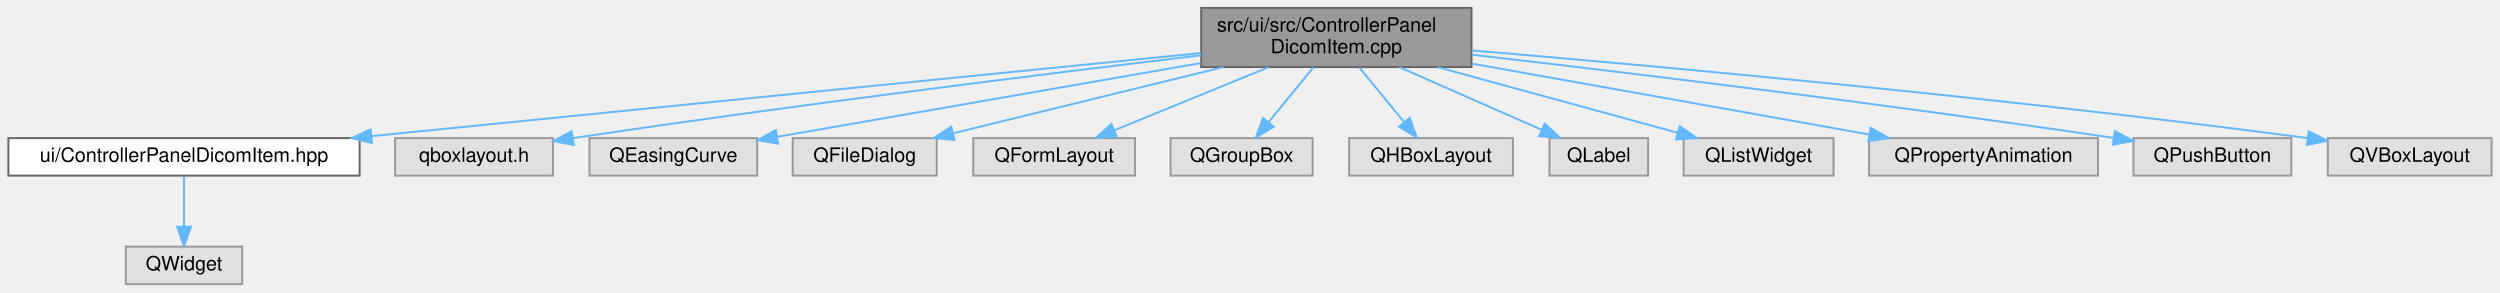
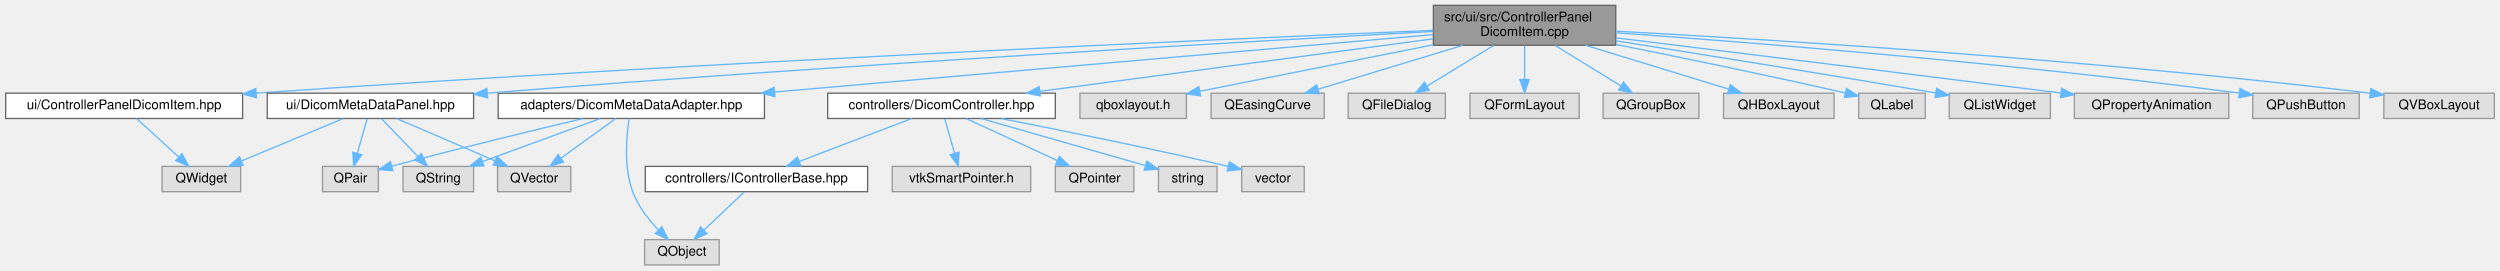
- <svg xmlns="http://www.w3.org/2000/svg" xmlns:xlink="http://www.w3.org/1999/xlink" width="1267pt" height="148pt" viewBox="0.00 0.00 1266.50 148.00">
-   <g id="graph0" class="graph" transform="scale(1 1) rotate(0) translate(4 144)">
+ <svg xmlns="http://www.w3.org/2000/svg" xmlns:xlink="http://www.w3.org/1999/xlink" width="1878pt" height="203pt" viewBox="0.00 0.00 1877.50 203.00">
+   <g id="graph0" class="graph" transform="scale(1 1) rotate(0) translate(4 199)">
    <g id="Node000001" class="node">
      <g id="a_Node000001">
        <a xlink:title=" ">
-           <polygon fill="#999999" stroke="#666666" points="741.5,-140 604.5,-140 604.5,-110 741.5,-110 741.5,-140" />
-           <text text-anchor="start" x="612.5" y="-128" font-family="Helvetica,sans-Serif" font-size="10.00">src/ui/src/ControllerPanel</text>
-           <text text-anchor="middle" x="673" y="-117" font-family="Helvetica,sans-Serif" font-size="10.00">DicomItem.cpp</text>
+           <polygon fill="#999999" stroke="#666666" points="1209.5,-195 1072.5,-195 1072.5,-165 1209.5,-165 1209.5,-195" />
+           <text text-anchor="start" x="1080.5" y="-183" font-family="Helvetica,sans-Serif" font-size="10.00">src/ui/src/ControllerPanel</text>
+           <text text-anchor="middle" x="1141" y="-172" font-family="Helvetica,sans-Serif" font-size="10.00">DicomItem.cpp</text>
        </a>
      </g>
    </g>
    <g id="Node000002" class="node">
      <g id="a_Node000002">
        <a xlink:href="ControllerPanelDicomItem_8hpp.html" target="_top" xlink:title=" ">
-           <polygon fill="white" stroke="#666666" points="178,-74 0,-74 0,-55 178,-55 178,-74" />
-           <text text-anchor="middle" x="89" y="-62" font-family="Helvetica,sans-Serif" font-size="10.00">ui/ControllerPanelDicomItem.hpp</text>
+           <polygon fill="white" stroke="#666666" points="178,-129 0,-129 0,-110 178,-110 178,-129" />
+           <text text-anchor="middle" x="89" y="-117" font-family="Helvetica,sans-Serif" font-size="10.00">ui/ControllerPanelDicomItem.hpp</text>
        </a>
      </g>
    </g>
    <g id="edge1_Node000001_Node000002" class="edge">
      <g id="a_edge1_Node000001_Node000002">
        <a xlink:title=" ">
-           <path fill="none" stroke="#63b8ff" d="M604.29,-117.12C500.14,-106.68 301.97,-86.83 184.06,-75.02" />
-           <polygon fill="#63b8ff" stroke="#63b8ff" points="184.25,-71.52 173.96,-74.01 183.56,-78.49 184.25,-71.52" />
+           <path fill="none" stroke="#63b8ff" d="M1072.41,-176.21C917.06,-169.72 526.26,-152.4 188.17,-129.06" />
+           <polygon fill="#63b8ff" stroke="#63b8ff" points="188.41,-125.57 178.19,-128.37 187.92,-132.55 188.41,-125.57" />
        </a>
      </g>
    </g>
    <g id="Node000004" class="node">
      <g id="a_Node000004">
        <a xlink:title=" ">
-           <polygon fill="#e0e0e0" stroke="#999999" points="276,-74 196,-74 196,-55 276,-55 276,-74" />
-           <text text-anchor="middle" x="236" y="-62" font-family="Helvetica,sans-Serif" font-size="10.00">qboxlayout.h</text>
+           <polygon fill="#e0e0e0" stroke="#999999" points="887,-129 807,-129 807,-110 887,-110 887,-129" />
+           <text text-anchor="middle" x="847" y="-117" font-family="Helvetica,sans-Serif" font-size="10.00">qboxlayout.h</text>
        </a>
      </g>
    </g>
    <g id="edge3_Node000001_Node000004" class="edge">
      <g id="a_edge3_Node000001_Node000004">
        <a xlink:title=" ">
-           <path fill="none" stroke="#63b8ff" d="M604.38,-115.97C526.93,-106.72 397.22,-90.63 286,-74 285.9,-73.98 285.8,-73.97 285.7,-73.95" />
-           <polygon fill="#63b8ff" stroke="#63b8ff" points="286.51,-70.54 276.09,-72.46 285.44,-77.46 286.51,-70.54" />
+           <path fill="none" stroke="#63b8ff" d="M1072.44,-165.36C1018.74,-154.67 945.29,-140.06 897.02,-130.45" />
+           <polygon fill="#63b8ff" stroke="#63b8ff" points="897.61,-127 887.12,-128.48 896.25,-133.87 897.61,-127" />
        </a>
      </g>
    </g>
    <g id="Node000005" class="node">
      <g id="a_Node000005">
        <a xlink:title=" ">
-           <polygon fill="#e0e0e0" stroke="#999999" points="379.5,-74 294.5,-74 294.5,-55 379.5,-55 379.5,-74" />
-           <text text-anchor="middle" x="337" y="-62" font-family="Helvetica,sans-Serif" font-size="10.00">QEasingCurve</text>
+           <polygon fill="#e0e0e0" stroke="#999999" points="990.5,-129 905.5,-129 905.5,-110 990.5,-110 990.5,-129" />
+           <text text-anchor="middle" x="948" y="-117" font-family="Helvetica,sans-Serif" font-size="10.00">QEasingCurve</text>
        </a>
      </g>
    </g>
    <g id="edge4_Node000001_Node000005" class="edge">
      <g id="a_edge4_Node000001_Node000005">
        <a xlink:title=" ">
-           <path fill="none" stroke="#63b8ff" d="M604.19,-112.02C540.62,-100.95 447.52,-84.74 389.68,-74.67" />
-           <polygon fill="#63b8ff" stroke="#63b8ff" points="390.11,-71.19 379.65,-72.93 388.91,-78.09 390.11,-71.19" />
+           <path fill="none" stroke="#63b8ff" d="M1094.77,-164.99C1061.46,-154.89 1017.07,-141.44 985.86,-131.98" />
+           <polygon fill="#63b8ff" stroke="#63b8ff" points="986.8,-128.6 976.22,-129.05 984.77,-135.3 986.8,-128.6" />
        </a>
      </g>
    </g>
    <g id="Node000006" class="node">
      <g id="a_Node000006">
        <a xlink:title=" ">
-           <polygon fill="#e0e0e0" stroke="#999999" points="470.5,-74 397.5,-74 397.5,-55 470.5,-55 470.5,-74" />
-           <text text-anchor="middle" x="434" y="-62" font-family="Helvetica,sans-Serif" font-size="10.00">QFileDialog</text>
+           <polygon fill="#e0e0e0" stroke="#999999" points="1081.5,-129 1008.5,-129 1008.5,-110 1081.5,-110 1081.5,-129" />
+           <text text-anchor="middle" x="1045" y="-117" font-family="Helvetica,sans-Serif" font-size="10.00">QFileDialog</text>
        </a>
      </g>
    </g>
    <g id="edge5_Node000001_Node000006" class="edge">
      <g id="a_edge5_Node000001_Node000006">
        <a xlink:title=" ">
-           <path fill="none" stroke="#63b8ff" d="M615.75,-109.99C573.79,-99.72 517.62,-85.97 478.89,-76.49" />
-           <polygon fill="#63b8ff" stroke="#63b8ff" points="479.49,-73.03 468.95,-74.05 477.83,-79.83 479.49,-73.03" />
+           <path fill="none" stroke="#63b8ff" d="M1117.76,-164.84C1102.6,-155.6 1082.89,-143.59 1067.81,-134.4" />
+           <polygon fill="#63b8ff" stroke="#63b8ff" points="1069.46,-131.31 1059.1,-129.09 1065.82,-137.29 1069.46,-131.31" />
        </a>
      </g>
    </g>
    <g id="Node000007" class="node">
      <g id="a_Node000007">
        <a xlink:title=" ">
-           <polygon fill="#e0e0e0" stroke="#999999" points="571,-74 489,-74 489,-55 571,-55 571,-74" />
-           <text text-anchor="middle" x="530" y="-62" font-family="Helvetica,sans-Serif" font-size="10.00">QFormLayout</text>
+           <polygon fill="#e0e0e0" stroke="#999999" points="1182,-129 1100,-129 1100,-110 1182,-110 1182,-129" />
+           <text text-anchor="middle" x="1141" y="-117" font-family="Helvetica,sans-Serif" font-size="10.00">QFormLayout</text>
        </a>
      </g>
    </g>
    <g id="edge6_Node000001_Node000007" class="edge">
      <g id="a_edge6_Node000001_Node000007">
        <a xlink:title=" ">
-           <path fill="none" stroke="#63b8ff" d="M638.75,-109.99C614.89,-100.23 583.35,-87.33 560.39,-77.93" />
-           <polygon fill="#63b8ff" stroke="#63b8ff" points="561.7,-74.69 551.12,-74.14 559.05,-81.17 561.7,-74.69" />
+           <path fill="none" stroke="#63b8ff" d="M1141,-164.84C1141,-157.21 1141,-147.7 1141,-139.45" />
+           <polygon fill="#63b8ff" stroke="#63b8ff" points="1144.5,-139.27 1141,-129.27 1137.5,-139.27 1144.5,-139.27" />
        </a>
      </g>
    </g>
    <g id="Node000008" class="node">
      <g id="a_Node000008">
        <a xlink:title=" ">
-           <polygon fill="#e0e0e0" stroke="#999999" points="661,-74 589,-74 589,-55 661,-55 661,-74" />
-           <text text-anchor="middle" x="625" y="-62" font-family="Helvetica,sans-Serif" font-size="10.00">QGroupBox</text>
+           <polygon fill="#e0e0e0" stroke="#999999" points="1272,-129 1200,-129 1200,-110 1272,-110 1272,-129" />
+           <text text-anchor="middle" x="1236" y="-117" font-family="Helvetica,sans-Serif" font-size="10.00">QGroupBox</text>
        </a>
      </g>
    </g>
    <g id="edge7_Node000001_Node000008" class="edge">
      <g id="a_edge7_Node000001_Node000008">
        <a xlink:title=" ">
-           <path fill="none" stroke="#63b8ff" d="M661.38,-109.84C654.56,-101.52 645.89,-90.96 638.73,-82.23" />
-           <polygon fill="#63b8ff" stroke="#63b8ff" points="641.24,-79.78 632.19,-74.27 635.83,-84.22 641.24,-79.78" />
+           <path fill="none" stroke="#63b8ff" d="M1164,-164.84C1179,-155.6 1198.5,-143.59 1213.43,-134.4" />
+           <polygon fill="#63b8ff" stroke="#63b8ff" points="1215.36,-137.32 1222.04,-129.09 1211.69,-131.36 1215.36,-137.32" />
        </a>
      </g>
    </g>
    <g id="Node000009" class="node">
      <g id="a_Node000009">
        <a xlink:title=" ">
-           <polygon fill="#e0e0e0" stroke="#999999" points="762.5,-74 679.5,-74 679.5,-55 762.5,-55 762.5,-74" />
-           <text text-anchor="middle" x="721" y="-62" font-family="Helvetica,sans-Serif" font-size="10.00">QHBoxLayout</text>
+           <polygon fill="#e0e0e0" stroke="#999999" points="1373.5,-129 1290.5,-129 1290.5,-110 1373.5,-110 1373.5,-129" />
+           <text text-anchor="middle" x="1332" y="-117" font-family="Helvetica,sans-Serif" font-size="10.00">QHBoxLayout</text>
        </a>
      </g>
    </g>
    <g id="edge8_Node000001_Node000009" class="edge">
      <g id="a_edge8_Node000001_Node000009">
        <a xlink:title=" ">
-           <path fill="none" stroke="#63b8ff" d="M684.62,-109.84C691.44,-101.52 700.11,-90.96 707.27,-82.23" />
-           <polygon fill="#63b8ff" stroke="#63b8ff" points="710.17,-84.22 713.81,-74.27 704.76,-79.78 710.17,-84.22" />
+           <path fill="none" stroke="#63b8ff" d="M1186.75,-164.99C1219.57,-154.94 1263.27,-141.55 1294.13,-132.1" />
+           <polygon fill="#63b8ff" stroke="#63b8ff" points="1295.54,-135.33 1304.07,-129.05 1293.49,-128.64 1295.54,-135.33" />
        </a>
      </g>
    </g>
    <g id="Node000010" class="node">
      <g id="a_Node000010">
        <a xlink:title=" ">
-           <polygon fill="#e0e0e0" stroke="#999999" points="831,-74 781,-74 781,-55 831,-55 831,-74" />
-           <text text-anchor="middle" x="806" y="-62" font-family="Helvetica,sans-Serif" font-size="10.00">QLabel</text>
+           <polygon fill="#e0e0e0" stroke="#999999" points="1442,-129 1392,-129 1392,-110 1442,-110 1442,-129" />
+           <text text-anchor="middle" x="1417" y="-117" font-family="Helvetica,sans-Serif" font-size="10.00">QLabel</text>
        </a>
      </g>
    </g>
    <g id="edge9_Node000001_Node000010" class="edge">
      <g id="a_edge9_Node000001_Node000010">
        <a xlink:title=" ">
-           <path fill="none" stroke="#63b8ff" d="M704.86,-109.99C726.85,-100.31 755.85,-87.56 777.16,-78.18" />
-           <polygon fill="#63b8ff" stroke="#63b8ff" points="778.61,-81.37 786.36,-74.14 775.8,-74.96 778.61,-81.37" />
+           <path fill="none" stroke="#63b8ff" d="M1209.75,-165.58C1255.9,-156.39 1318.31,-143.61 1381.97,-129.17" />
+           <polygon fill="#63b8ff" stroke="#63b8ff" points="1382.81,-132.56 1391.78,-126.93 1381.25,-125.74 1382.81,-132.56" />
        </a>
      </g>
    </g>
    <g id="Node000011" class="node">
      <g id="a_Node000011">
        <a xlink:title=" ">
-           <polygon fill="#e0e0e0" stroke="#999999" points="925,-74 849,-74 849,-55 925,-55 925,-74" />
-           <text text-anchor="middle" x="887" y="-62" font-family="Helvetica,sans-Serif" font-size="10.00">QListWidget</text>
+           <polygon fill="#e0e0e0" stroke="#999999" points="1536,-129 1460,-129 1460,-110 1536,-110 1536,-129" />
+           <text text-anchor="middle" x="1498" y="-117" font-family="Helvetica,sans-Serif" font-size="10.00">QListWidget</text>
        </a>
      </g>
    </g>
    <g id="edge10_Node000001_Node000011" class="edge">
      <g id="a_edge10_Node000001_Node000011">
        <a xlink:title=" ">
-           <path fill="none" stroke="#63b8ff" d="M724.26,-109.99C761.51,-99.8 811.27,-86.2 845.92,-76.73" />
-           <polygon fill="#63b8ff" stroke="#63b8ff" points="846.99,-80.07 855.71,-74.05 845.14,-73.31 846.99,-80.07" />
+           <path fill="none" stroke="#63b8ff" d="M1209.71,-168.3C1270.29,-158.78 1361.25,-144.27 1449.84,-129.17" />
+           <polygon fill="#63b8ff" stroke="#63b8ff" points="1450.52,-132.61 1459.79,-127.47 1449.34,-125.71 1450.52,-132.61" />
        </a>
      </g>
    </g>
    <g id="Node000012" class="node">
      <g id="a_Node000012">
        <a xlink:title=" ">
-           <polygon fill="#e0e0e0" stroke="#999999" points="1059,-74 943,-74 943,-55 1059,-55 1059,-74" />
-           <text text-anchor="middle" x="1001" y="-62" font-family="Helvetica,sans-Serif" font-size="10.00">QPropertyAnimation</text>
+           <polygon fill="#e0e0e0" stroke="#999999" points="1670,-129 1554,-129 1554,-110 1670,-110 1670,-129" />
+           <text text-anchor="middle" x="1612" y="-117" font-family="Helvetica,sans-Serif" font-size="10.00">QPropertyAnimation</text>
        </a>
      </g>
    </g>
    <g id="edge11_Node000001_Node000012" class="edge">
      <g id="a_edge11_Node000001_Node000012">
        <a xlink:title=" ">
-           <path fill="none" stroke="#63b8ff" d="M741.76,-111.74C801.36,-101.11 886.63,-85.9 942.88,-75.87" />
-           <polygon fill="#63b8ff" stroke="#63b8ff" points="943.8,-79.26 953.03,-74.06 942.57,-72.37 943.8,-79.26" />
+           <path fill="none" stroke="#63b8ff" d="M1209.63,-170.57C1287.9,-160.94 1419.99,-144.65 1543.85,-129.14" />
+           <polygon fill="#63b8ff" stroke="#63b8ff" points="1544.41,-132.6 1553.9,-127.88 1543.54,-125.65 1544.41,-132.6" />
        </a>
      </g>
    </g>
    <g id="Node000013" class="node">
      <g id="a_Node000013">
        <a xlink:title=" ">
-           <polygon fill="#e0e0e0" stroke="#999999" points="1157,-74 1077,-74 1077,-55 1157,-55 1157,-74" />
-           <text text-anchor="middle" x="1117" y="-62" font-family="Helvetica,sans-Serif" font-size="10.00">QPushButton</text>
+           <polygon fill="#e0e0e0" stroke="#999999" points="1768,-129 1688,-129 1688,-110 1768,-110 1768,-129" />
+           <text text-anchor="middle" x="1728" y="-117" font-family="Helvetica,sans-Serif" font-size="10.00">QPushButton</text>
        </a>
      </g>
    </g>
    <g id="edge12_Node000001_Node000013" class="edge">
      <g id="a_edge12_Node000001_Node000013">
        <a xlink:title=" ">
-           <path fill="none" stroke="#63b8ff" d="M741.64,-116.28C818.37,-107.43 946.59,-91.99 1066.8,-74.12" />
-           <polygon fill="#63b8ff" stroke="#63b8ff" points="1067.54,-77.55 1076.91,-72.61 1066.51,-70.63 1067.54,-77.55" />
+           <path fill="none" stroke="#63b8ff" d="M1209.56,-174.37C1310.04,-167.21 1503.39,-151.95 1677.79,-129.06" />
+           <polygon fill="#63b8ff" stroke="#63b8ff" points="1678.47,-132.5 1687.93,-127.72 1677.56,-125.56 1678.47,-132.5" />
        </a>
      </g>
    </g>
    <g id="Node000014" class="node">
      <g id="a_Node000014">
        <a xlink:title=" ">
-           <polygon fill="#e0e0e0" stroke="#999999" points="1258.5,-74 1175.5,-74 1175.5,-55 1258.5,-55 1258.5,-74" />
-           <text text-anchor="middle" x="1217" y="-62" font-family="Helvetica,sans-Serif" font-size="10.00">QVBoxLayout</text>
+           <polygon fill="#e0e0e0" stroke="#999999" points="1869.5,-129 1786.5,-129 1786.5,-110 1869.5,-110 1869.5,-129" />
+           <text text-anchor="middle" x="1828" y="-117" font-family="Helvetica,sans-Serif" font-size="10.00">QVBoxLayout</text>
        </a>
      </g>
    </g>
    <g id="edge13_Node000001_Node000014" class="edge">
      <g id="a_edge13_Node000001_Node000014">
        <a xlink:title=" ">
-           <path fill="none" stroke="#63b8ff" d="M741.75,-118.43C835.13,-110.55 1007.47,-94.9 1164.93,-74.06" />
-           <polygon fill="#63b8ff" stroke="#63b8ff" points="1165.83,-77.47 1175.28,-72.68 1164.91,-70.53 1165.83,-77.47" />
+           <path fill="none" stroke="#63b8ff" d="M1209.9,-175.55C1324.99,-169.34 1563.81,-154.63 1776.2,-128.98" />
+           <polygon fill="#63b8ff" stroke="#63b8ff" points="1776.79,-132.44 1786.29,-127.75 1775.94,-125.49 1776.79,-132.44" />
+         </a>
+       </g>
+     </g>
+     <g id="Node000015" class="node">
+       <g id="a_Node000015">
+         <a xlink:href="DicomMetaDataAdapter_8hpp.html" target="_top" xlink:title=" ">
+           <polygon fill="white" stroke="#666666" points="570,-129 370,-129 370,-110 570,-110 570,-129" />
+           <text text-anchor="middle" x="470" y="-117" font-family="Helvetica,sans-Serif" font-size="10.00">adapters/DicomMetaDataAdapter.hpp</text>
+         </a>
+       </g>
+     </g>
+     <g id="edge14_Node000001_Node000015" class="edge">
+       <g id="a_edge14_Node000001_Node000015">
+         <a xlink:title=" ">
+           <path fill="none" stroke="#63b8ff" d="M1072.34,-173.01C955.52,-162.83 717.23,-142.05 577.94,-129.91" />
+           <polygon fill="#63b8ff" stroke="#63b8ff" points="577.94,-126.4 567.67,-129.02 577.33,-133.37 577.94,-126.4" />
+         </a>
+       </g>
+     </g>
+     <g id="Node000020" class="node">
+       <g id="a_Node000020">
+         <a xlink:href="DicomController_8hpp.html" target="_top" xlink:title=" ">
+           <polygon fill="white" stroke="#666666" points="788.5,-129 617.5,-129 617.5,-110 788.5,-110 788.5,-129" />
+           <text text-anchor="middle" x="703" y="-117" font-family="Helvetica,sans-Serif" font-size="10.00">controllers/DicomController.hpp</text>
+         </a>
+       </g>
+     </g>
+     <g id="edge19_Node000001_Node000020" class="edge">
+       <g id="a_edge19_Node000001_Node000020">
+         <a xlink:title=" ">
+           <path fill="none" stroke="#63b8ff" d="M1072.08,-169.8C991.72,-159.06 859.4,-141.39 776.94,-130.38" />
+           <polygon fill="#63b8ff" stroke="#63b8ff" points="777.27,-126.89 766.89,-129.03 776.34,-133.83 777.27,-126.89" />
+         </a>
+       </g>
+     </g>
+     <g id="Node000026" class="node">
+       <g id="a_Node000026">
+         <a xlink:href="DicomMetaDataPanel_8hpp.html" target="_top" xlink:title=" ">
+           <polygon fill="white" stroke="#666666" points="351.5,-129 196.5,-129 196.5,-110 351.5,-110 351.5,-129" />
+           <text text-anchor="middle" x="274" y="-117" font-family="Helvetica,sans-Serif" font-size="10.00">ui/DicomMetaDataPanel.hpp</text>
+         </a>
+       </g>
+     </g>
+     <g id="edge26_Node000001_Node000026" class="edge">
+       <g id="a_edge26_Node000001_Node000026">
+         <a xlink:title=" ">
+           <path fill="none" stroke="#63b8ff" d="M1072.34,-175.37C938.1,-168.11 631.17,-150.67 361.75,-129.03" />
+           <polygon fill="#63b8ff" stroke="#63b8ff" points="362.03,-125.54 351.78,-128.23 361.46,-132.52 362.03,-125.54" />
        </a>
      </g>
    </g>
    <g id="Node000003" class="node">
      <g id="a_Node000003">
        <a xlink:title=" ">
-           <polygon fill="#e0e0e0" stroke="#999999" points="118.5,-19 59.5,-19 59.5,0 118.5,0 118.5,-19" />
-           <text text-anchor="middle" x="89" y="-7" font-family="Helvetica,sans-Serif" font-size="10.00">QWidget</text>
+           <polygon fill="#e0e0e0" stroke="#999999" points="176.5,-74 117.5,-74 117.5,-55 176.5,-55 176.5,-74" />
+           <text text-anchor="middle" x="147" y="-62" font-family="Helvetica,sans-Serif" font-size="10.00">QWidget</text>
        </a>
      </g>
    </g>
    <g id="edge2_Node000002_Node000003" class="edge">
      <g id="a_edge2_Node000002_Node000003">
        <a xlink:title=" ">
-           <path fill="none" stroke="#63b8ff" d="M89,-54.75C89,-47.8 89,-37.85 89,-29.13" />
-           <polygon fill="#63b8ff" stroke="#63b8ff" points="92.5,-29.09 89,-19.09 85.5,-29.09 92.5,-29.09" />
+           <path fill="none" stroke="#63b8ff" d="M98.32,-109.98C106.81,-102.23 119.56,-90.58 129.88,-81.14" />
+           <polygon fill="#63b8ff" stroke="#63b8ff" points="132.49,-83.5 137.51,-74.17 127.77,-78.33 132.49,-83.5" />
+         </a>
+       </g>
+     </g>
+     <g id="Node000016" class="node">
+       <g id="a_Node000016">
+         <a xlink:title=" ">
+           <polygon fill="#e0e0e0" stroke="#999999" points="536,-19 480,-19 480,0 536,0 536,-19" />
+           <text text-anchor="middle" x="508" y="-7" font-family="Helvetica,sans-Serif" font-size="10.00">QObject</text>
+         </a>
+       </g>
+     </g>
+     <g id="edge15_Node000015_Node000016" class="edge">
+       <g id="a_edge15_Node000015_Node000016">
+         <a xlink:title=" ">
+           <path fill="none" stroke="#63b8ff" d="M468.39,-109.95C466.41,-97.44 464.11,-73.61 471,-55 475.03,-44.12 482.96,-34 490.44,-26.17" />
+           <polygon fill="#63b8ff" stroke="#63b8ff" points="492.91,-28.65 497.62,-19.15 488.02,-23.64 492.91,-28.65" />
+         </a>
+       </g>
+     </g>
+     <g id="Node000017" class="node">
+       <g id="a_Node000017">
+         <a xlink:title=" ">
+           <polygon fill="#e0e0e0" stroke="#999999" points="280,-74 238,-74 238,-55 280,-55 280,-74" />
+           <text text-anchor="middle" x="259" y="-62" font-family="Helvetica,sans-Serif" font-size="10.00">QPair</text>
+         </a>
+       </g>
+     </g>
+     <g id="edge16_Node000015_Node000017" class="edge">
+       <g id="a_edge16_Node000015_Node000017">
+         <a xlink:title=" ">
+           <path fill="none" stroke="#63b8ff" d="M433.5,-109.92C398.95,-101.72 345.4,-88.77 290.23,-74.26" />
+           <polygon fill="#63b8ff" stroke="#63b8ff" points="290.84,-70.8 280.28,-71.63 289.05,-77.57 290.84,-70.8" />
+         </a>
+       </g>
+     </g>
+     <g id="Node000018" class="node">
+       <g id="a_Node000018">
+         <a xlink:title=" ">
+           <polygon fill="#e0e0e0" stroke="#999999" points="351.5,-74 298.5,-74 298.5,-55 351.5,-55 351.5,-74" />
+           <text text-anchor="middle" x="325" y="-62" font-family="Helvetica,sans-Serif" font-size="10.00">QString</text>
+         </a>
+       </g>
+     </g>
+     <g id="edge17_Node000015_Node000018" class="edge">
+       <g id="a_edge17_Node000015_Node000018">
+         <a xlink:title=" ">
+           <path fill="none" stroke="#63b8ff" d="M446.7,-109.98C422.75,-101.23 385.22,-87.51 358.17,-77.62" />
+           <polygon fill="#63b8ff" stroke="#63b8ff" points="359.31,-74.32 348.72,-74.17 356.91,-80.89 359.31,-74.32" />
+         </a>
+       </g>
+     </g>
+     <g id="Node000019" class="node">
+       <g id="a_Node000019">
+         <a xlink:title=" ">
+           <polygon fill="#e0e0e0" stroke="#999999" points="424.5,-74 369.5,-74 369.5,-55 424.5,-55 424.5,-74" />
+           <text text-anchor="middle" x="397" y="-62" font-family="Helvetica,sans-Serif" font-size="10.00">QVector</text>
+         </a>
+       </g>
+     </g>
+     <g id="edge18_Node000015_Node000019" class="edge">
+       <g id="a_edge18_Node000015_Node000019">
+         <a xlink:title=" ">
+           <path fill="none" stroke="#63b8ff" d="M458.27,-109.98C447.27,-102 430.58,-89.88 417.4,-80.31" />
+           <polygon fill="#63b8ff" stroke="#63b8ff" points="419.09,-77.21 408.94,-74.17 414.98,-82.88 419.09,-77.21" />
+         </a>
+       </g>
+     </g>
+     <g id="Node000021" class="node">
+       <g id="a_Node000021">
+         <a xlink:title=" ">
+           <polygon fill="#e0e0e0" stroke="#999999" points="770,-74 666,-74 666,-55 770,-55 770,-74" />
+           <text text-anchor="middle" x="718" y="-62" font-family="Helvetica,sans-Serif" font-size="10.00">vtkSmartPointer.h</text>
+         </a>
+       </g>
+     </g>
+     <g id="edge20_Node000020_Node000021" class="edge">
+       <g id="a_edge20_Node000020_Node000021">
+         <a xlink:title=" ">
+           <path fill="none" stroke="#63b8ff" d="M705.48,-109.75C707.46,-102.72 710.32,-92.62 712.81,-83.84" />
+           <polygon fill="#63b8ff" stroke="#63b8ff" points="716.21,-84.66 715.57,-74.09 709.48,-82.76 716.21,-84.66" />
+         </a>
+       </g>
+     </g>
+     <g id="Node000022" class="node">
+       <g id="a_Node000022">
+         <a xlink:title=" ">
+           <polygon fill="#e0e0e0" stroke="#999999" points="847.5,-74 788.5,-74 788.5,-55 847.5,-55 847.5,-74" />
+           <text text-anchor="middle" x="818" y="-62" font-family="Helvetica,sans-Serif" font-size="10.00">QPointer</text>
+         </a>
+       </g>
+     </g>
+     <g id="edge21_Node000020_Node000022" class="edge">
+       <g id="a_edge21_Node000020_Node000022">
+         <a xlink:title=" ">
+           <path fill="none" stroke="#63b8ff" d="M721.48,-109.98C739.98,-101.46 768.68,-88.23 789.98,-78.41" />
+           <polygon fill="#63b8ff" stroke="#63b8ff" points="791.57,-81.53 799.19,-74.17 788.64,-75.18 791.57,-81.53" />
+         </a>
+       </g>
+     </g>
+     <g id="Node000023" class="node">
+       <g id="a_Node000023">
+         <a xlink:title=" ">
+           <polygon fill="#e0e0e0" stroke="#999999" points="910,-74 866,-74 866,-55 910,-55 910,-74" />
+           <text text-anchor="middle" x="888" y="-62" font-family="Helvetica,sans-Serif" font-size="10.00">string</text>
+         </a>
+       </g>
+     </g>
+     <g id="edge22_Node000020_Node000023" class="edge">
+       <g id="a_edge22_Node000020_Node000023">
+         <a xlink:title=" ">
+           <path fill="none" stroke="#63b8ff" d="M732.72,-109.98C766.56,-100.29 821.62,-84.52 856.27,-74.59" />
+           <polygon fill="#63b8ff" stroke="#63b8ff" points="857.25,-77.95 865.9,-71.83 855.32,-71.22 857.25,-77.95" />
+         </a>
+       </g>
+     </g>
+     <g id="Node000024" class="node">
+       <g id="a_Node000024">
+         <a xlink:title=" ">
+           <polygon fill="#e0e0e0" stroke="#999999" points="975.5,-74 928.5,-74 928.5,-55 975.5,-55 975.5,-74" />
+           <text text-anchor="middle" x="952" y="-62" font-family="Helvetica,sans-Serif" font-size="10.00">vector</text>
+         </a>
+       </g>
+     </g>
+     <g id="edge23_Node000020_Node000024" class="edge">
+       <g id="a_edge23_Node000020_Node000024">
+         <a xlink:title=" ">
+           <path fill="none" stroke="#63b8ff" d="M747.82,-109.93C789.46,-101.82 853.44,-88.98 918.26,-74.08" />
+           <polygon fill="#63b8ff" stroke="#63b8ff" points="919.29,-77.43 928.24,-71.77 917.71,-70.61 919.29,-77.43" />
+         </a>
+       </g>
+     </g>
+     <g id="Node000025" class="node">
+       <g id="a_Node000025">
+         <a xlink:href="IControllerBase_8hpp.html" target="_top" xlink:title=" ">
+           <polygon fill="white" stroke="#666666" points="647.5,-74 480.5,-74 480.5,-55 647.5,-55 647.5,-74" />
+           <text text-anchor="middle" x="564" y="-62" font-family="Helvetica,sans-Serif" font-size="10.00">controllers/IControllerBase.hpp</text>
+         </a>
+       </g>
+     </g>
+     <g id="edge24_Node000020_Node000025" class="edge">
+       <g id="a_edge24_Node000020_Node000025">
+         <a xlink:title=" ">
+           <path fill="none" stroke="#63b8ff" d="M680.67,-109.98C657.8,-101.27 622.04,-87.63 596.14,-77.75" />
+           <polygon fill="#63b8ff" stroke="#63b8ff" points="597.33,-74.46 586.74,-74.17 594.84,-81 597.33,-74.46" />
+         </a>
+       </g>
+     </g>
+     <g id="edge25_Node000025_Node000016" class="edge">
+       <g id="a_edge25_Node000025_Node000016">
+         <a xlink:title=" ">
+           <path fill="none" stroke="#63b8ff" d="M555,-54.98C546.81,-47.23 534.49,-35.58 524.53,-26.14" />
+           <polygon fill="#63b8ff" stroke="#63b8ff" points="526.83,-23.5 517.16,-19.17 522.02,-28.59 526.83,-23.5" />
+         </a>
+       </g>
+     </g>
+     <g id="edge30_Node000026_Node000003" class="edge">
+       <g id="a_edge30_Node000026_Node000003">
+         <a xlink:title=" ">
+           <path fill="none" stroke="#63b8ff" d="M253.6,-109.98C232.98,-101.38 200.89,-87.99 177.31,-78.15" />
+           <polygon fill="#63b8ff" stroke="#63b8ff" points="178.35,-74.79 167.78,-74.17 175.66,-81.25 178.35,-74.79" />
+         </a>
+       </g>
+     </g>
+     <g id="edge27_Node000026_Node000017" class="edge">
+       <g id="a_edge27_Node000026_Node000017">
+         <a xlink:title=" ">
+           <path fill="none" stroke="#63b8ff" d="M271.52,-109.75C269.54,-102.72 266.68,-92.62 264.19,-83.84" />
+           <polygon fill="#63b8ff" stroke="#63b8ff" points="267.52,-82.76 261.43,-74.09 260.79,-84.66 267.52,-82.76" />
+         </a>
+       </g>
+     </g>
+     <g id="edge28_Node000026_Node000018" class="edge">
+       <g id="a_edge28_Node000026_Node000018">
+         <a xlink:title=" ">
+           <path fill="none" stroke="#63b8ff" d="M282.42,-109.75C289.77,-102.11 300.63,-90.82 309.54,-81.56" />
+           <polygon fill="#63b8ff" stroke="#63b8ff" points="312.32,-83.72 316.74,-74.09 307.28,-78.87 312.32,-83.72" />
+         </a>
+       </g>
+     </g>
+     <g id="edge29_Node000026_Node000019" class="edge">
+       <g id="a_edge29_Node000026_Node000019">
+         <a xlink:title=" ">
+           <path fill="none" stroke="#63b8ff" d="M293.76,-109.98C313.73,-101.38 344.8,-87.99 367.65,-78.15" />
+           <polygon fill="#63b8ff" stroke="#63b8ff" points="369.08,-81.34 376.88,-74.17 366.31,-74.91 369.08,-81.34" />
        </a>
      </g>
    </g>
  </g>
</svg>
